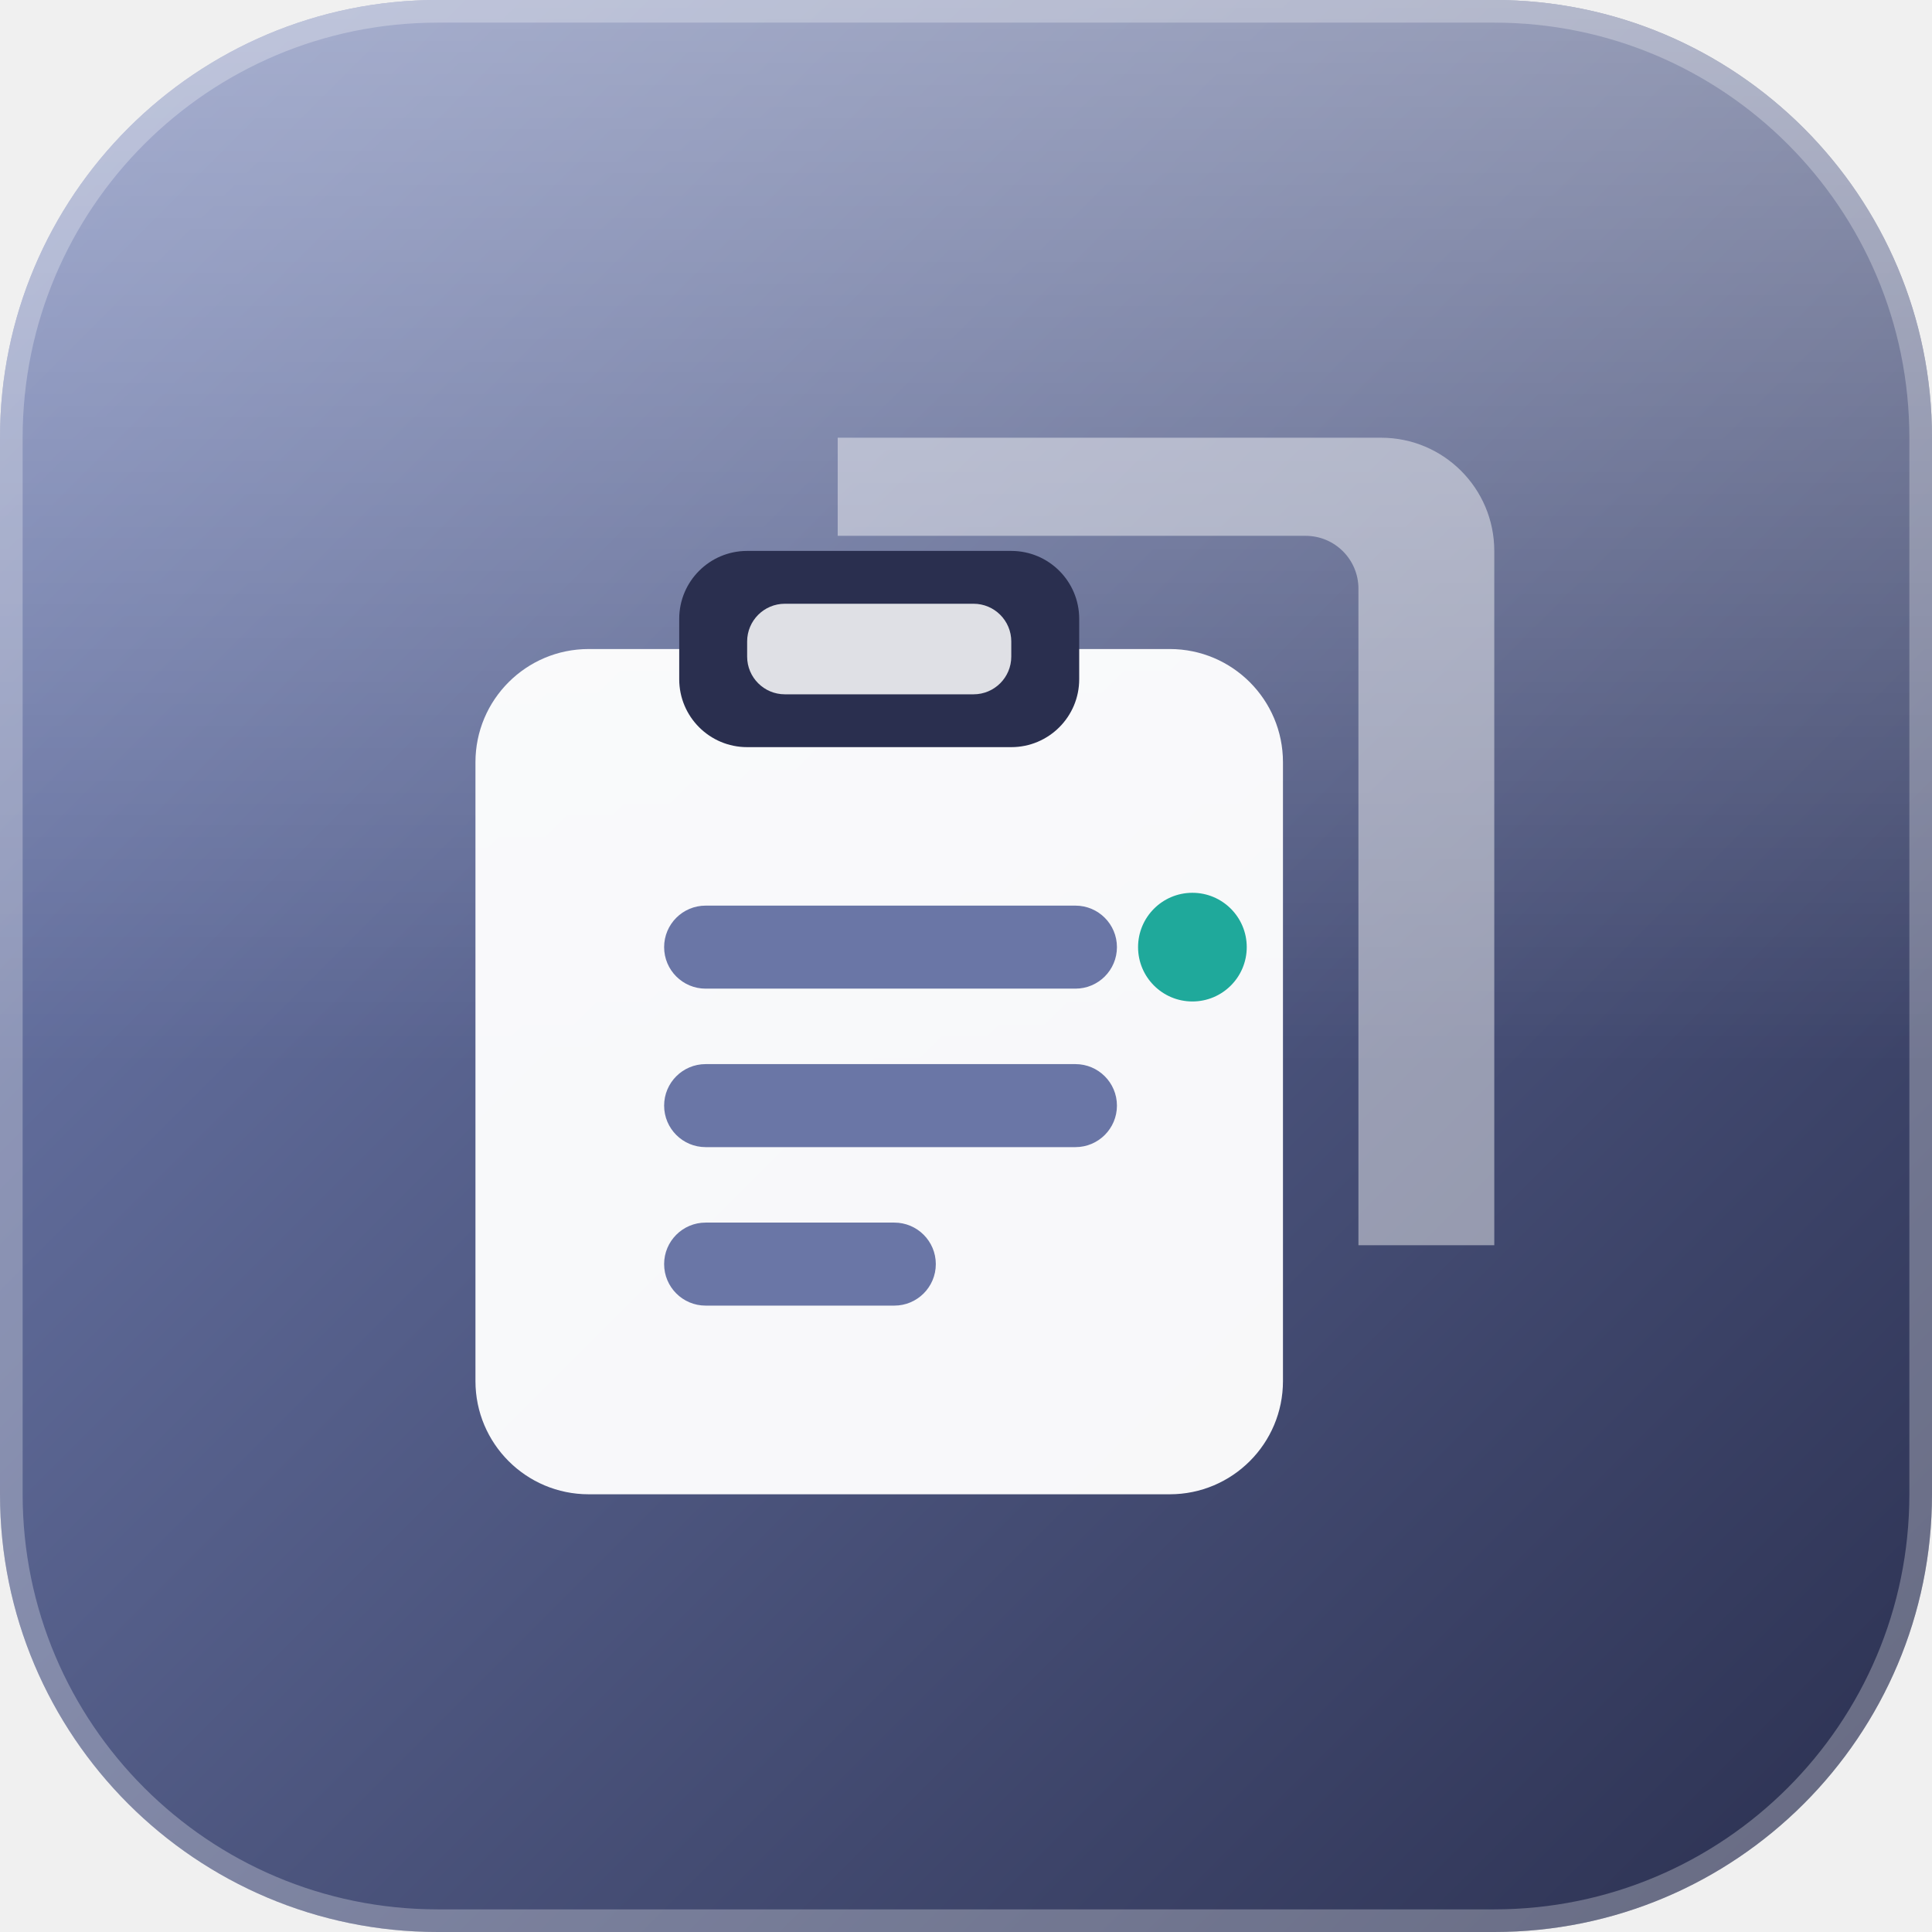
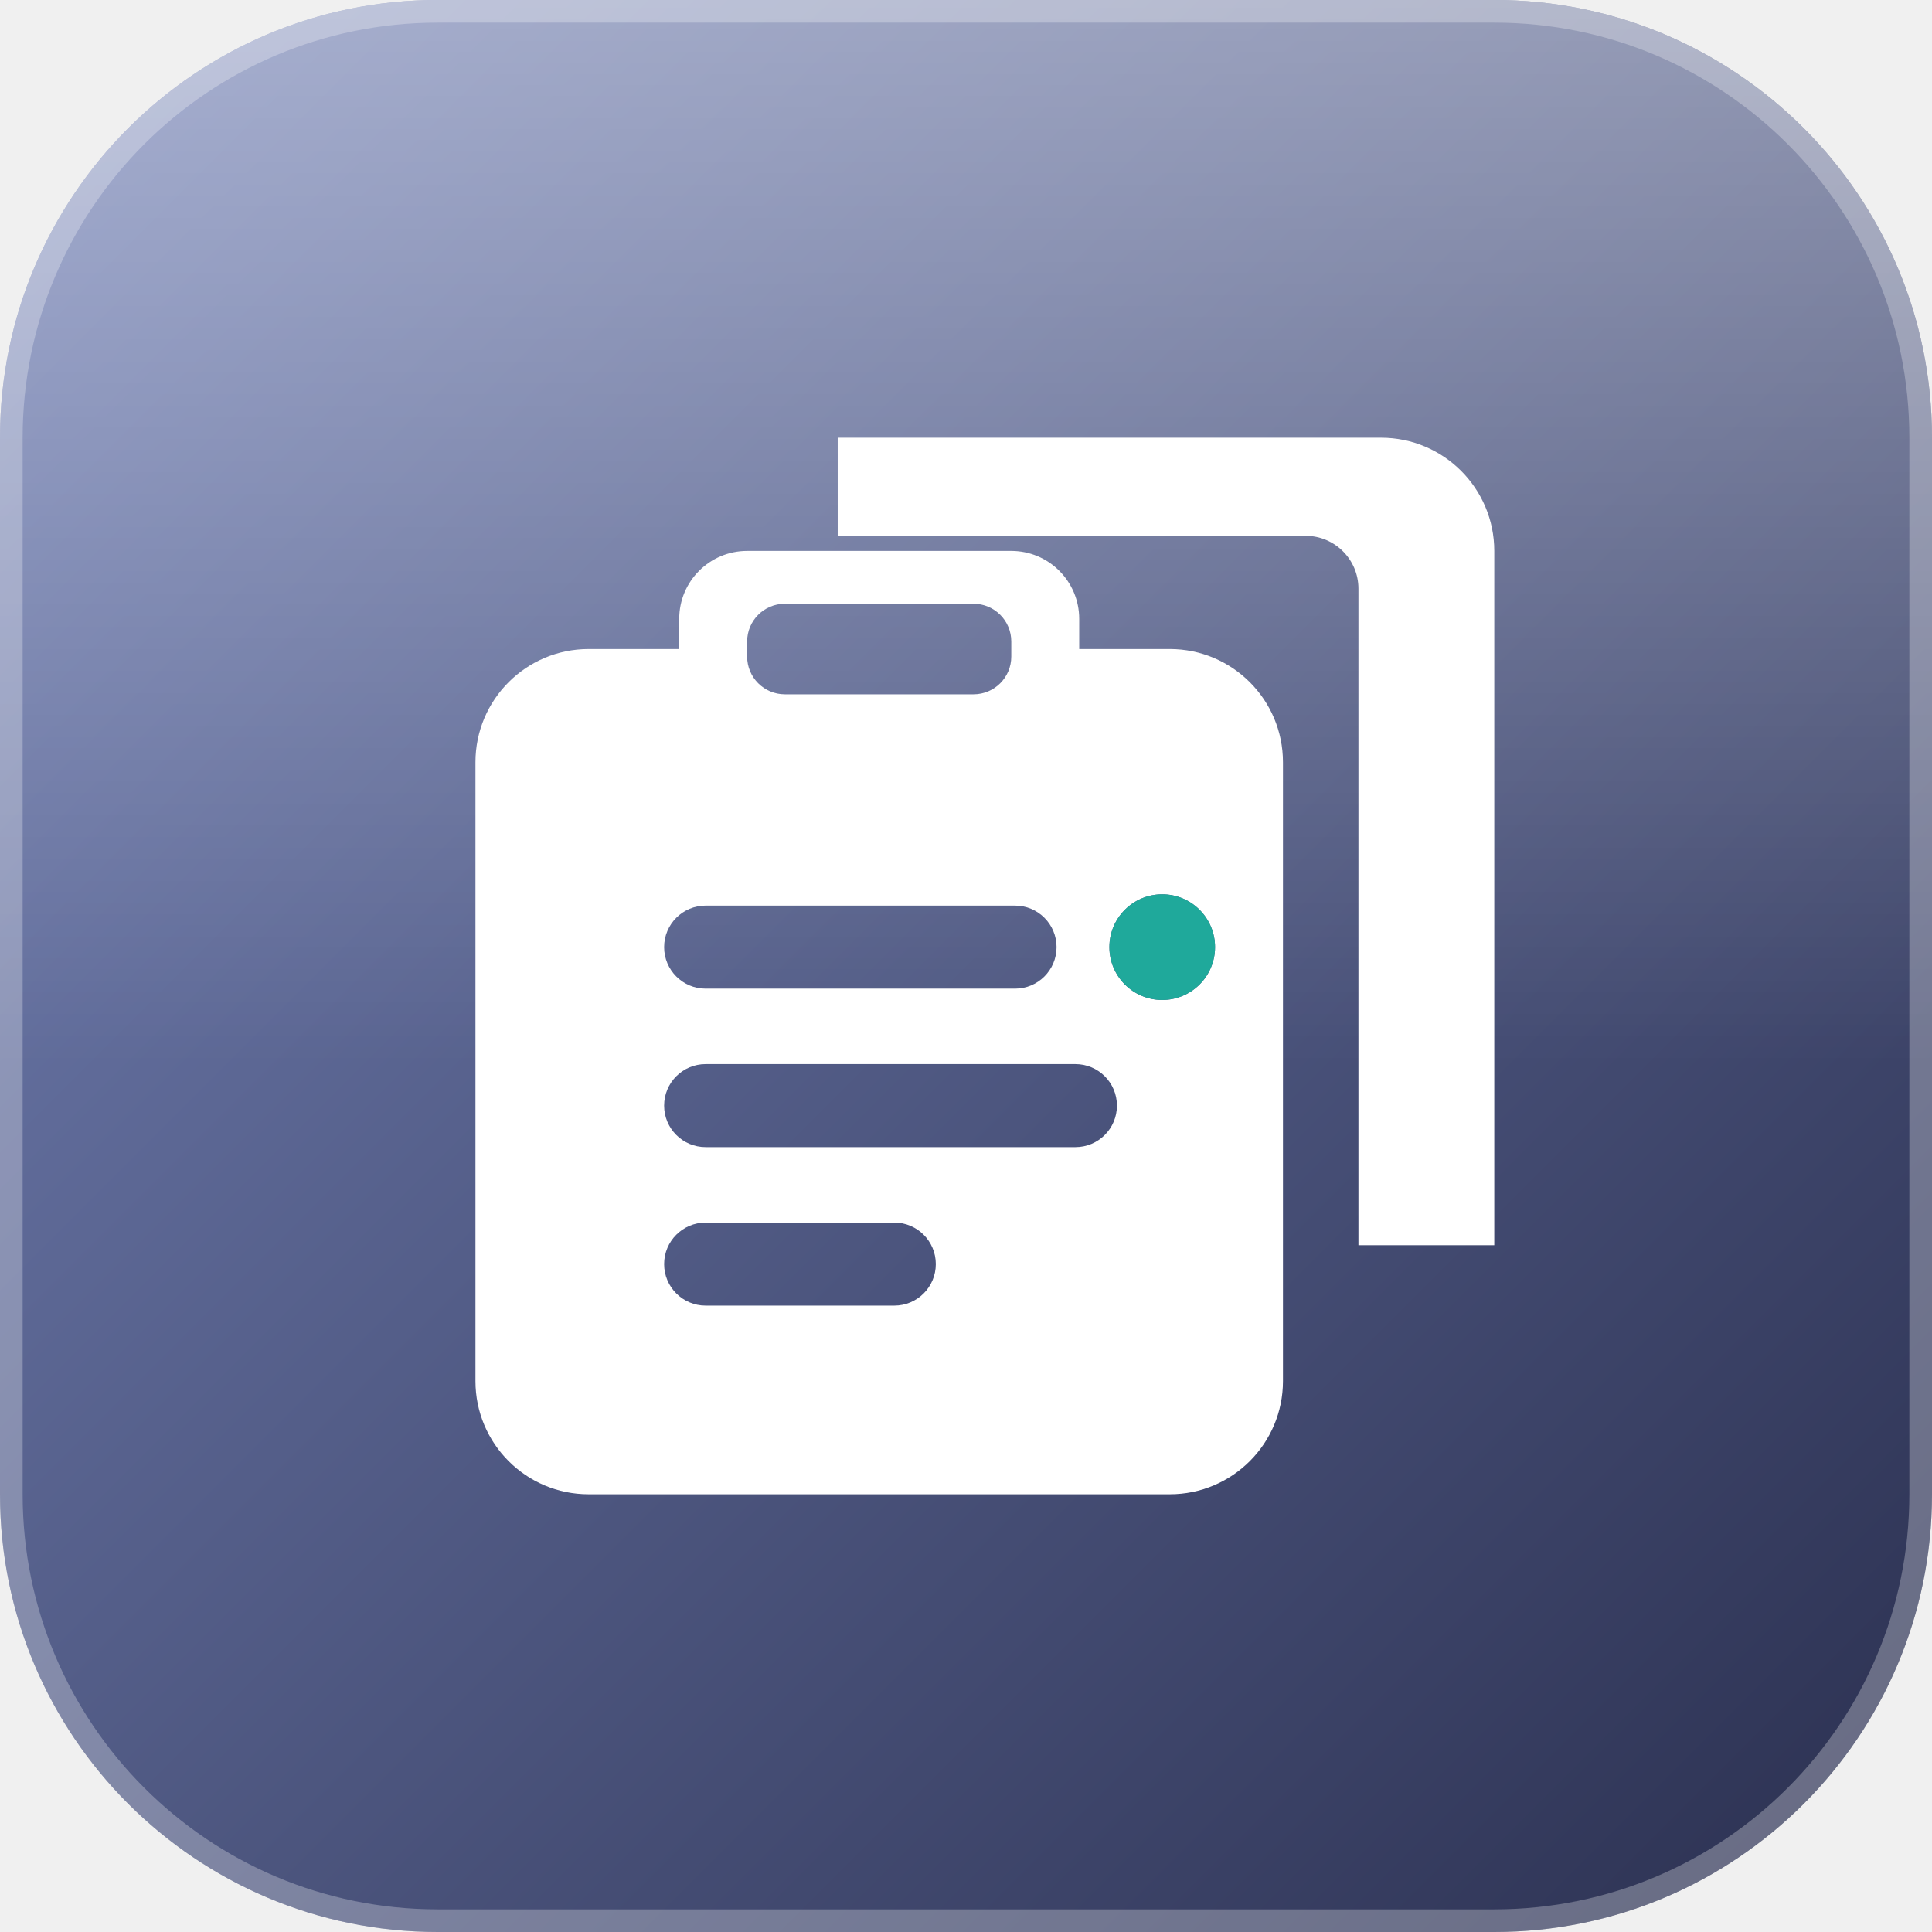
<svg xmlns="http://www.w3.org/2000/svg" width="256" height="256" viewBox="0 0 256 256">
  <defs>
    <linearGradient id="body" x1="0" y1="0" x2="1" y2="1">
      <stop offset="0" stop-color="#7684b8" />
      <stop offset="1" stop-color="#2a2f4f" />
    </linearGradient>
    <linearGradient id="sheen" x1="0" y1="0" x2="0" y2="1">
      <stop offset="0" stop-color="#ffffff" stop-opacity="0.38" />
      <stop offset="0.55" stop-color="#ffffff" stop-opacity="0" />
    </linearGradient>
  </defs>
  <rect width="256" height="256" rx="58" fill="url(#body)" />
  <rect width="256" height="256" rx="58" fill="url(#sheen)" />
  <rect x="1.5" y="1.5" width="253" height="253" rx="56.5" fill="none" stroke="#ffffff" stroke-opacity="0.28" stroke-width="3" />
  <g transform="translate(48 48) scale(10)">
-     <path fill="#ffffff" fill-opacity="0.45" d="M6.3 1h7.2A1.5 1.5 0 0 1 15 2.5v9.2h-1.8V3a.7.7 0 0 0-.7-.7H6.3z" />
-     <rect x="1.5" y="3.8" width="10.7" height="11.2" rx="1.5" fill="#ffffff" fill-opacity="0.96" />
-     <rect x="4.2" y="2.5" width="5.3" height="2.6" rx=".9" fill="#2a2f4f" />
-     <rect x="5.1" y="3.2" width="3.5" height="1.2" rx=".5" fill="#ffffff" fill-opacity="0.85" />
-     <rect x="4" y="7.2" width="6" height="1.1" rx=".55" fill="#6a76a6" />
-     <rect x="4" y="9.3" width="6" height="1.1" rx=".55" fill="#6a76a6" />
-     <rect x="4" y="11.4" width="3.6" height="1.1" rx=".55" fill="#6a76a6" />
-     <circle cx="11" cy="7.75" r=".72" fill="#1fa99b" />
+     <path fill="#ffffff" d="M6.3 1h7.2A1.5 1.5 0 0 1 15 2.5v9.2h-1.8V3a.7.7 0 0 0-.7-.7H6.3z" />
+     <path fill="#ffffff" fill-rule="evenodd" d="M3 3.8H4.2V3.4A.9.9 0 0 1 5.1 2.5H8.6A.9.9 0 0 1 9.5 3.4V3.8H10.7A1.5 1.5 0 0 1 12.2 5.3V13.5A1.5 1.5 0 0 1 10.7 15H3A1.5 1.5 0 0 1 1.5 13.5V5.3A1.5 1.5 0 0 1 3 3.8zM5.6 3.2H8.1A.5.5 0 0 1 8.6 3.7V3.9A.5.5 0 0 1 8.1 4.4H5.6A.5.5 0 0 1 5.1 3.9V3.7A.5.5 0 0 1 5.6 3.2zM4.55 7.2H8.65A.55.55 0 0 1 8.65 8.3H4.55A.55.55 0 0 1 4.55 7.2zM4.55 9.3H9.45A.55.55 0 0 1 9.45 10.4H4.55A.55.55 0 0 1 4.55 9.3zM4.55 11.4H7.05A.55.55 0 0 1 7.05 12.5H4.55A.55.55 0 0 1 4.55 11.4zM10.6 7.05A.7.7 0 1 1 10.6 8.45A.7.7 0 1 1 10.6 7.05z" />
+     <circle cx="10.6" cy="7.75" r=".7" fill="#1fa99b" />
  </g>
</svg>
